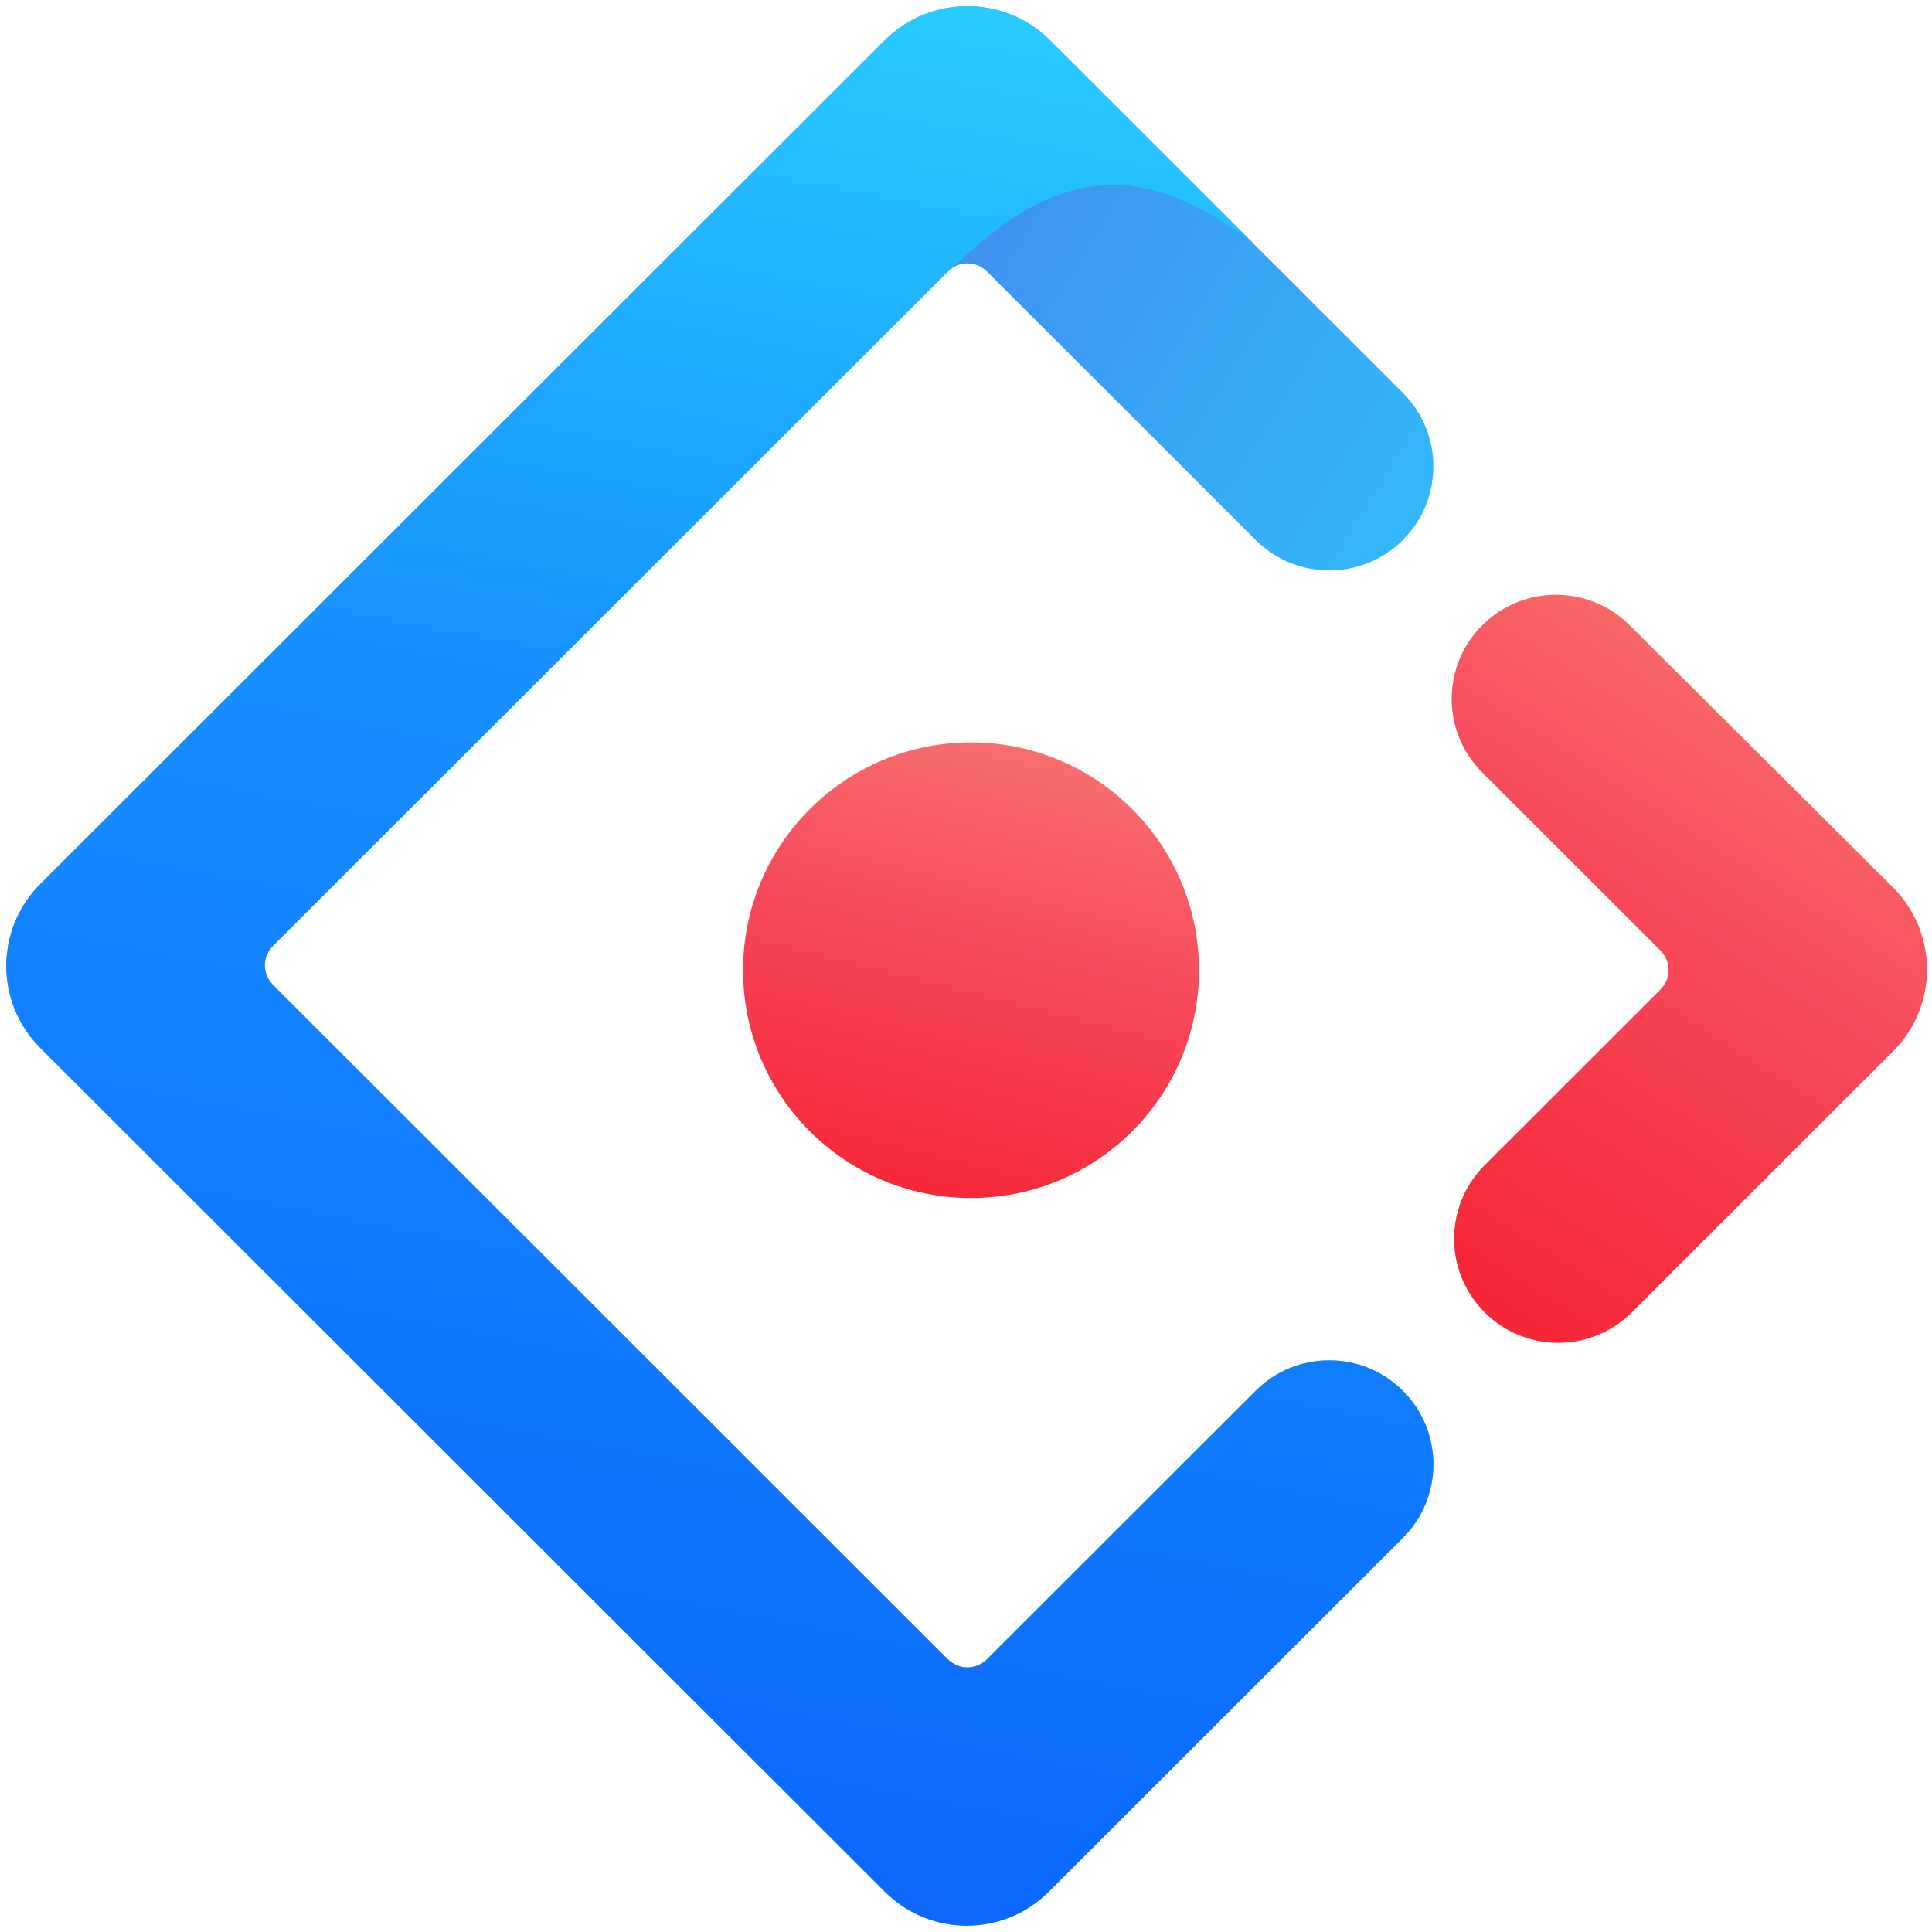
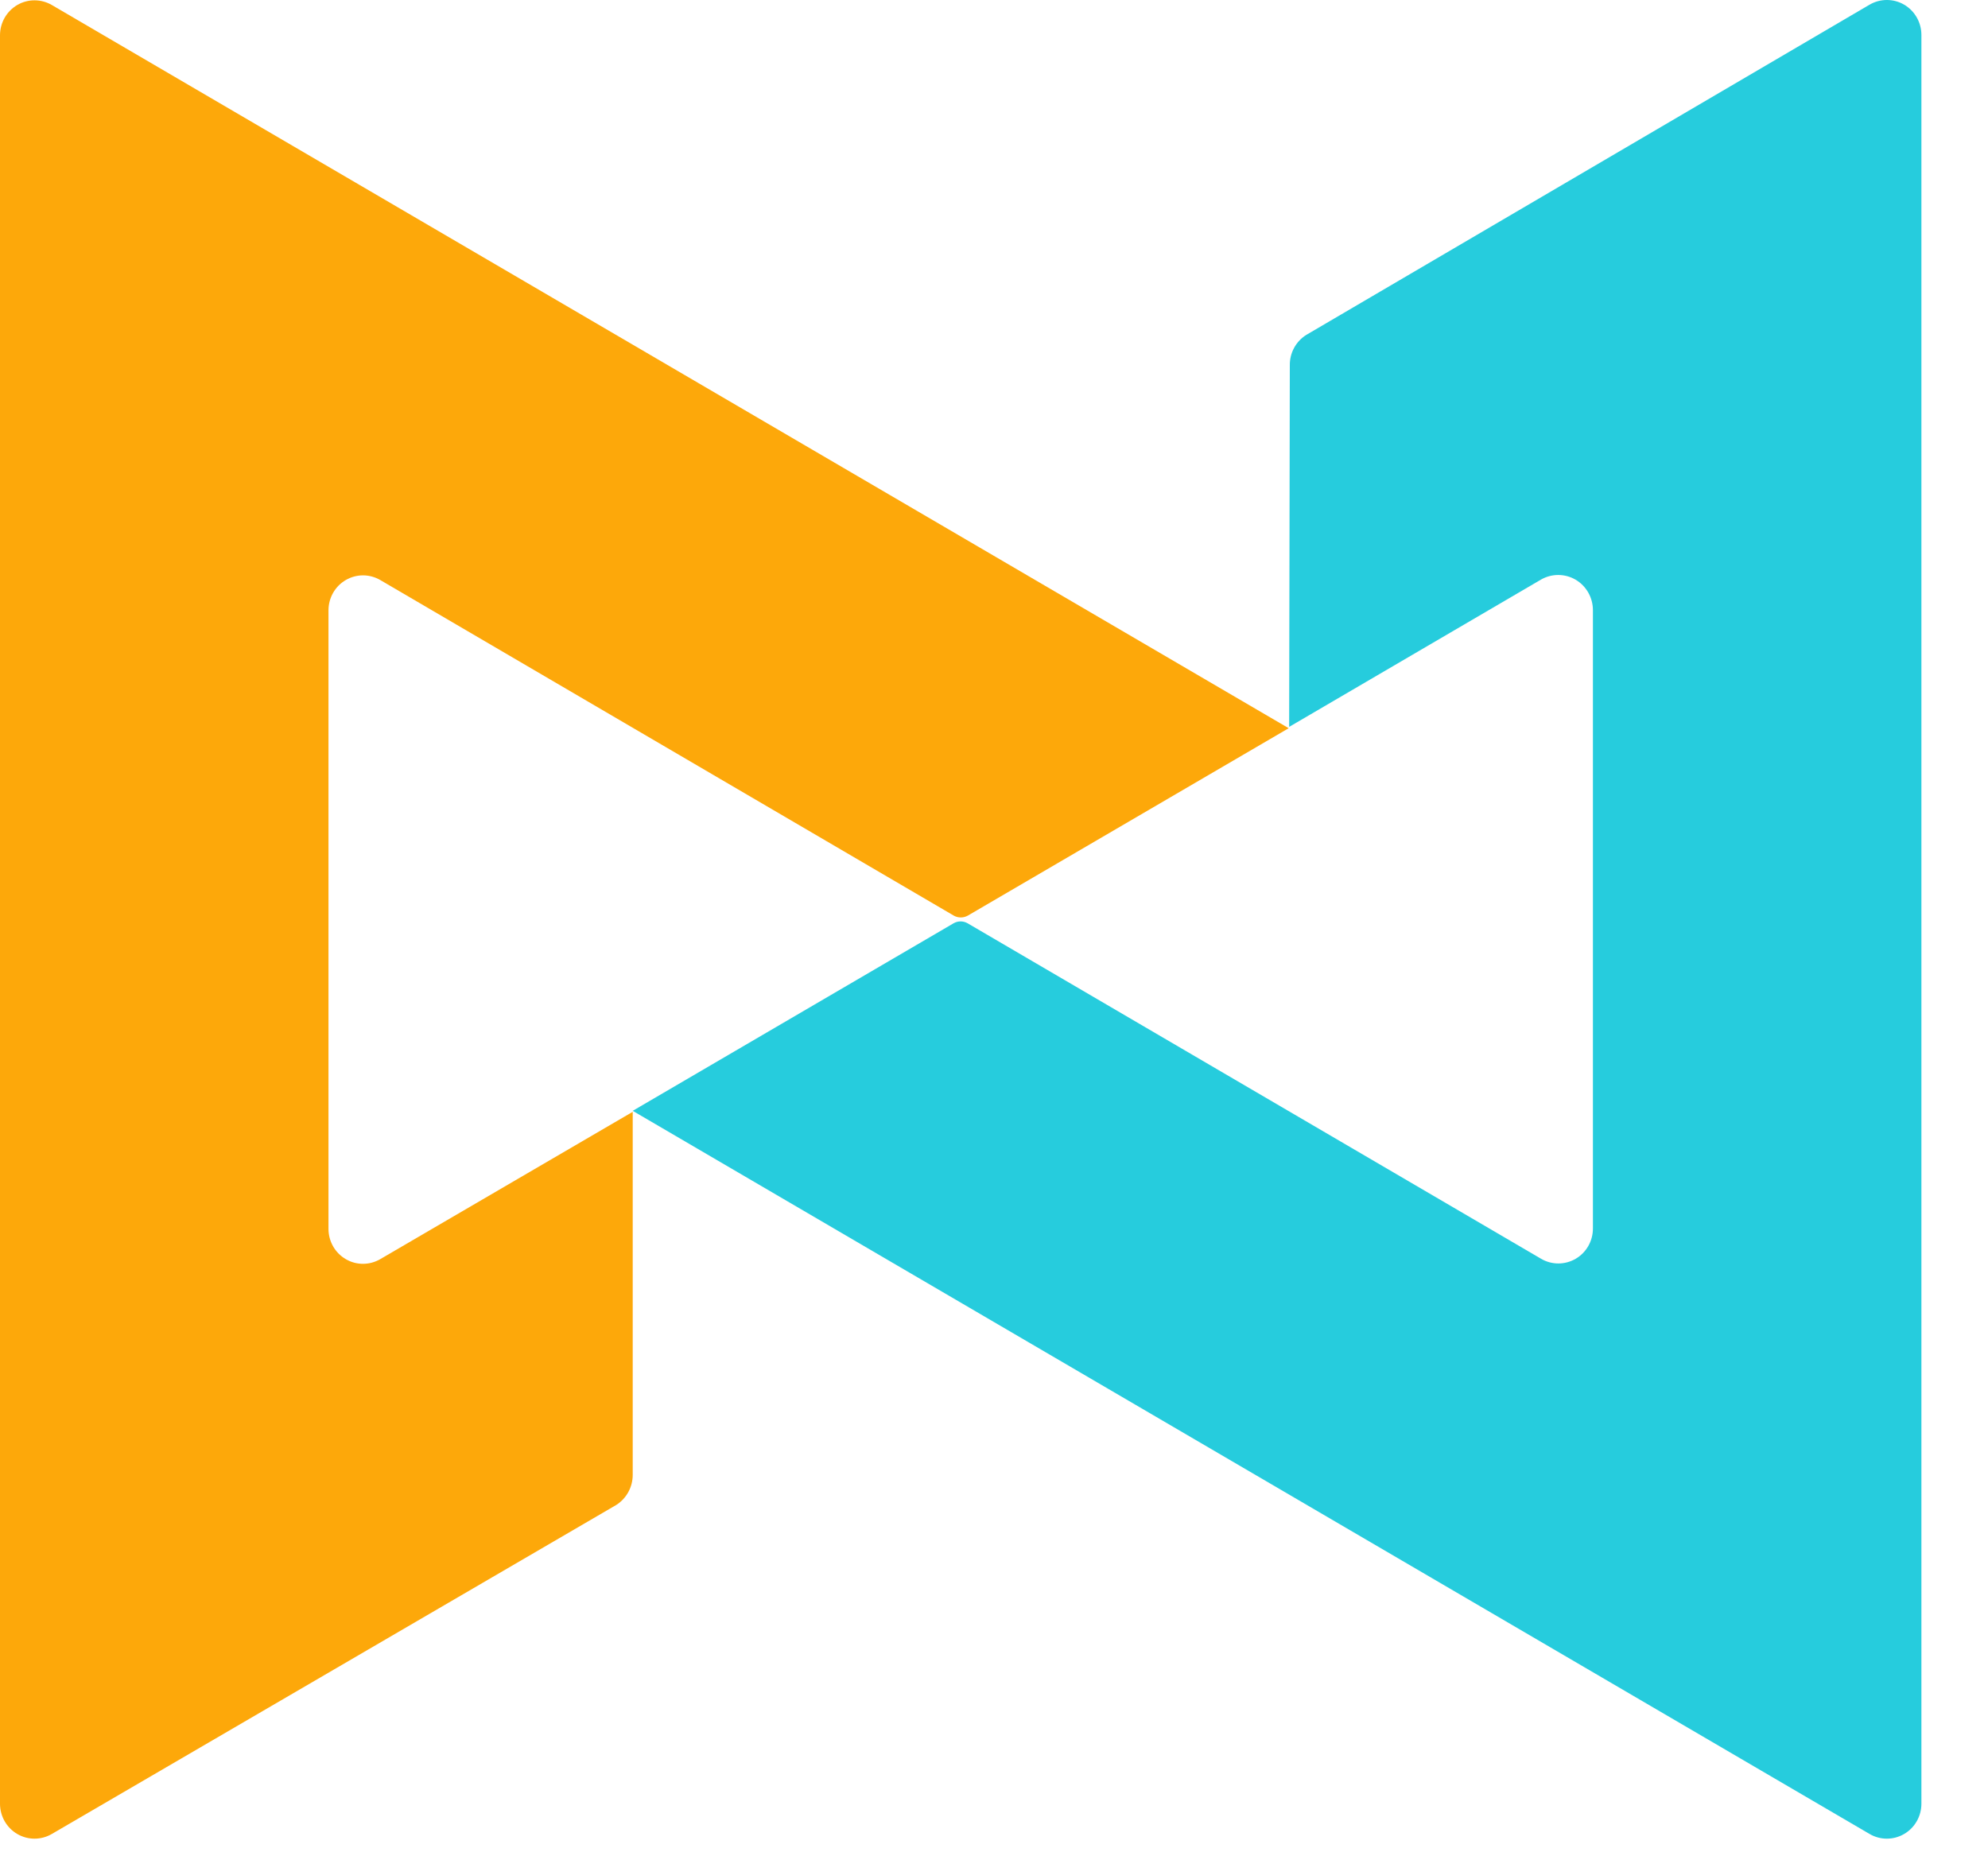
- <svg xmlns="http://www.w3.org/2000/svg" width="200" height="200" version="1.1" viewBox="0 0 200 200">
-   <defs>
-     <linearGradient id="linearGradient-1" x1="62.102%" x2="108.197%" y1="0%" y2="37.864%">
-       <stop offset="0%" stop-color="#4285EB" />
-       <stop offset="100%" stop-color="#2EC7FF" />
-     </linearGradient>
-     <linearGradient id="linearGradient-2" x1="69.644%" x2="54.043%" y1="0%" y2="108.457%">
-       <stop offset="0%" stop-color="#29CDFF" />
-       <stop offset="37.86%" stop-color="#148EFF" />
-       <stop offset="100%" stop-color="#0A60FF" />
-     </linearGradient>
-     <linearGradient id="linearGradient-3" x1="69.691%" x2="16.723%" y1="-12.974%" y2="117.391%">
-       <stop offset="0%" stop-color="#FA816E" />
-       <stop offset="41.473%" stop-color="#F74A5C" />
-       <stop offset="100%" stop-color="#F51D2C" />
-     </linearGradient>
-     <linearGradient id="linearGradient-4" x1="68.128%" x2="30.44%" y1="-35.691%" y2="114.943%">
-       <stop offset="0%" stop-color="#FA8E7D" />
-       <stop offset="51.264%" stop-color="#F74A5C" />
-       <stop offset="100%" stop-color="#F51D2C" />
-     </linearGradient>
-   </defs>
-   <g id="Page-1" fill="none" fill-rule="evenodd" stroke="none" stroke-width="1">
-     <g id="logo" transform="translate(-20, -20)">
-       <g id="Group-28-Copy-5" transform="translate(20, 20)">
-         <g id="Group-27-Copy-3">
-           <g id="Group-25" fill-rule="nonzero">
-             <g id="2">
-               <path id="Shape" fill="url(#linearGradient-1)" d="M91.588,4.177 L4.18,91.513 C-0.519,96.208 -0.519,103.792 4.18,108.487 L91.588,195.823 C96.287,200.519 103.877,200.519 108.577,195.823 L145.225,159.205 C149.434,155 149.434,148.182 145.225,143.977 C141.017,139.772 134.194,139.772 129.985,143.977 L102.202,171.737 C101.032,172.906 99.257,172.906 98.088,171.737 L28.286,101.993 C27.116,100.824 27.116,99.051 28.286,97.882 L98.088,28.138 C99.257,26.969 101.032,26.969 102.202,28.138 L129.985,55.898 C134.194,60.103 141.017,60.103 145.225,55.898 C149.434,51.693 149.434,44.876 145.225,40.671 L108.581,4.056 C103.862,-0.538 96.269,-0.501 91.588,4.177 Z" />
-               <path id="Shape" fill="url(#linearGradient-2)" d="M91.588,4.177 L4.18,91.513 C-0.519,96.208 -0.519,103.792 4.18,108.487 L91.588,195.823 C96.287,200.519 103.877,200.519 108.577,195.823 L145.225,159.205 C149.434,155 149.434,148.182 145.225,143.977 C141.017,139.772 134.194,139.772 129.985,143.977 L102.202,171.737 C101.032,172.906 99.257,172.906 98.088,171.737 L28.286,101.993 C27.116,100.824 27.116,99.051 28.286,97.882 L98.088,28.138 C101,25.627 105.752,20.542 112.73,19.352 C117.916,18.469 123.585,20.414 129.739,25.189 C125.625,21.078 118.572,14.034 108.581,4.056 C103.862,-0.538 96.269,-0.501 91.588,4.177 Z" />
+ <svg xmlns="http://www.w3.org/2000/svg" width="30px" height="28px" viewBox="0 0 30 28" version="1.1">
+   <g id="页面-1" stroke="none" stroke-width="1" fill="none" fill-rule="evenodd">
+     <g id="甄云官网_招投标" transform="translate(-120, -107)" fill-rule="nonzero">
+       <g id="编组-69备份" transform="translate(0, 85)">
+         <g id="编组-68">
+           <g id="甄云LOGO_RGB-05" transform="translate(120, 22)">
+             <g id="Group-2">
+               <g id="Group" transform="translate(0, -0)">
+                 <path d="M19.454,10.969 L23.255,8.746 C23.417,8.653 23.616,8.654 23.777,8.748 C23.938,8.843 24.037,9.017 24.038,9.205 L24.038,18.539 C24.038,18.727 23.939,18.902 23.777,18.996 C23.615,19.09 23.416,19.09 23.255,18.995 L14.602,13.933 C14.536,13.895 14.456,13.895 14.39,13.933 L9.548,16.763 L28.212,27.675 C28.373,27.77 28.572,27.77 28.734,27.676 C28.896,27.582 28.995,27.407 28.995,27.219 L28.995,0.528 C28.995,0.339 28.896,0.165 28.734,0.07 C28.572,-0.024 28.373,-0.023 28.212,0.071 L19.714,5.053 C19.557,5.15 19.462,5.324 19.464,5.51 L19.454,10.969 Z" id="Path" fill="#26CCDD" />
+                 <path d="M9.548,16.778 L5.74,19 C5.578,19.095 5.379,19.096 5.218,19.001 C5.056,18.907 4.957,18.733 4.957,18.544 L4.957,9.21 C4.957,9.022 5.056,8.847 5.218,8.753 C5.379,8.659 5.578,8.659 5.74,8.754 L14.393,13.817 C14.458,13.854 14.539,13.854 14.605,13.817 L19.447,10.989 L0.783,0.076 C0.621,-0.018 0.422,-0.019 0.261,0.075 C0.099,0.17 -0,0.344 4.4408921e-13,0.533 L4.4408921e-13,27.219 C-0,27.407 0.099,27.582 0.261,27.676 C0.422,27.77 0.621,27.77 0.783,27.675 L9.299,22.711 C9.454,22.613 9.549,22.44 9.548,22.254 L9.548,16.778 Z" id="Path" fill="#FDA80A" />
+               </g>
            </g>
-             <path id="Shape" fill="url(#linearGradient-3)" d="M153.686,135.855 C157.894,140.06 164.717,140.06 168.926,135.855 L195.96,108.843 C200.659,104.147 200.659,96.564 195.961,91.869 L168.691,64.718 C164.472,60.518 157.647,60.524 153.436,64.732 C149.227,68.937 149.227,75.754 153.436,79.959 L171.854,98.362 C173.024,99.531 173.024,101.305 171.854,102.473 L153.686,120.627 C149.477,124.832 149.477,131.65 153.686,135.855 Z" />
          </g>
-           <ellipse id="Combined-Shape" cx="100.519" cy="100.437" fill="url(#linearGradient-4)" rx="23.6" ry="23.581" />
        </g>
      </g>
    </g>
  </g>
</svg>
